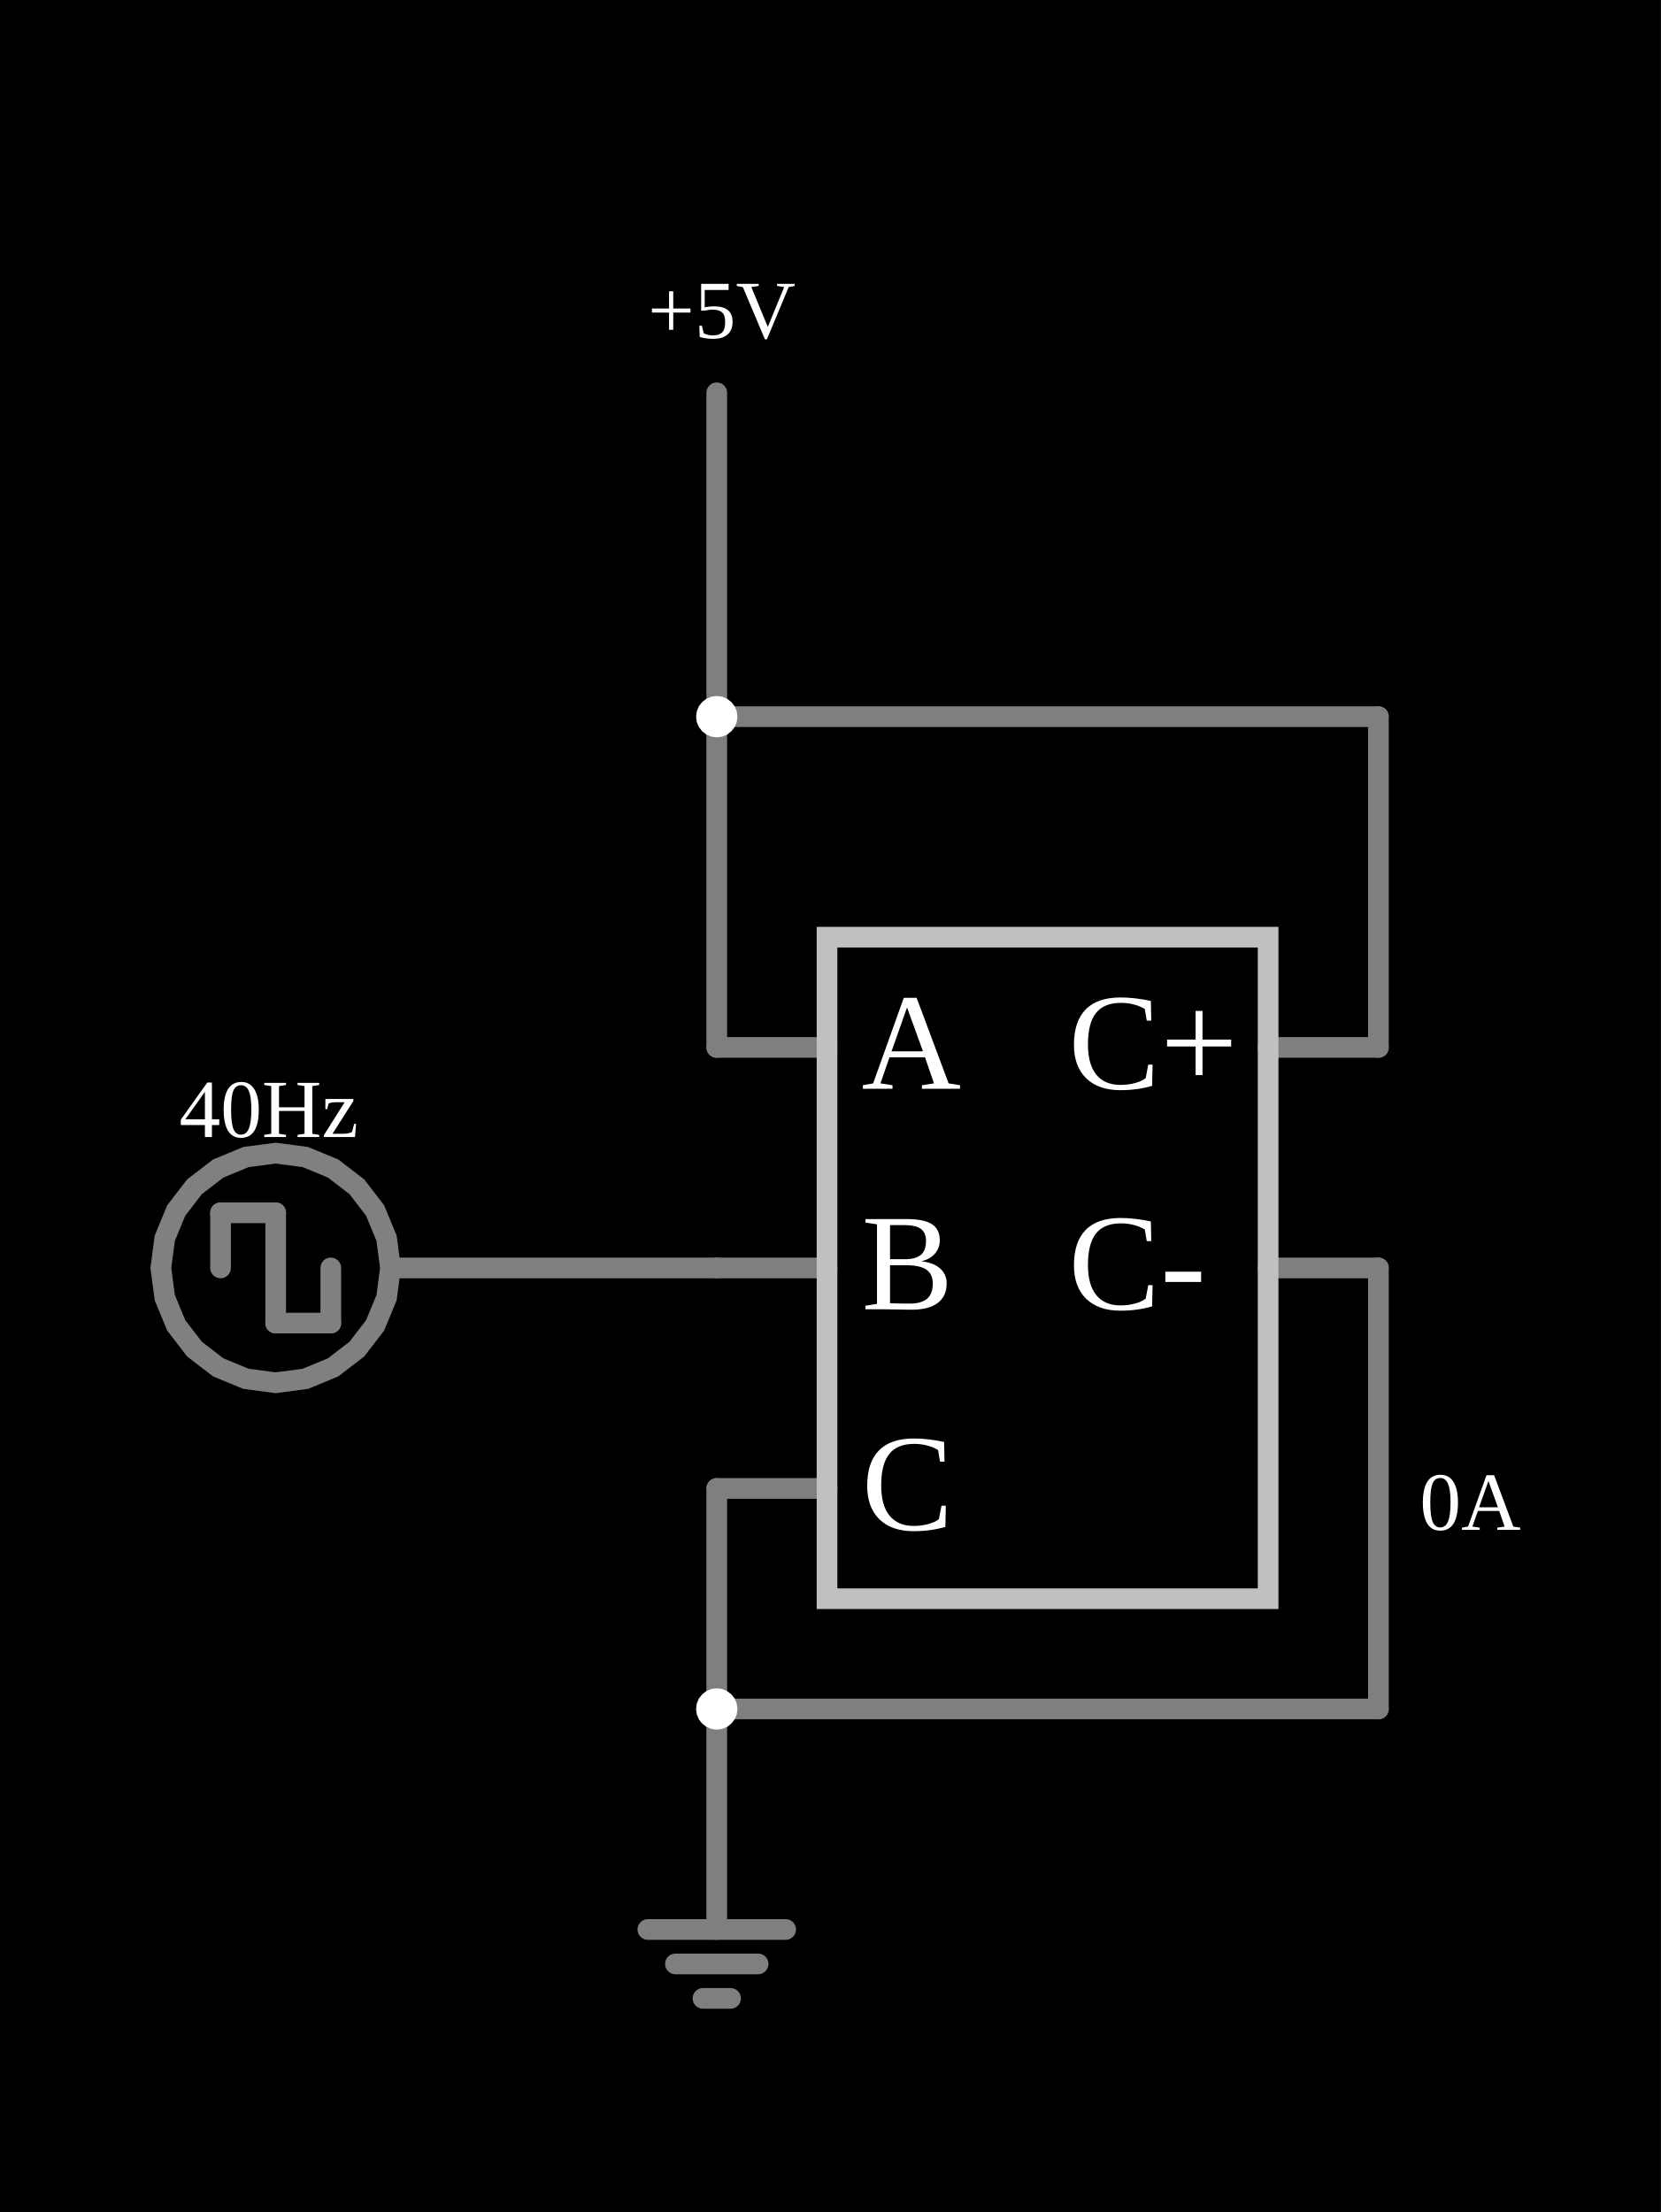
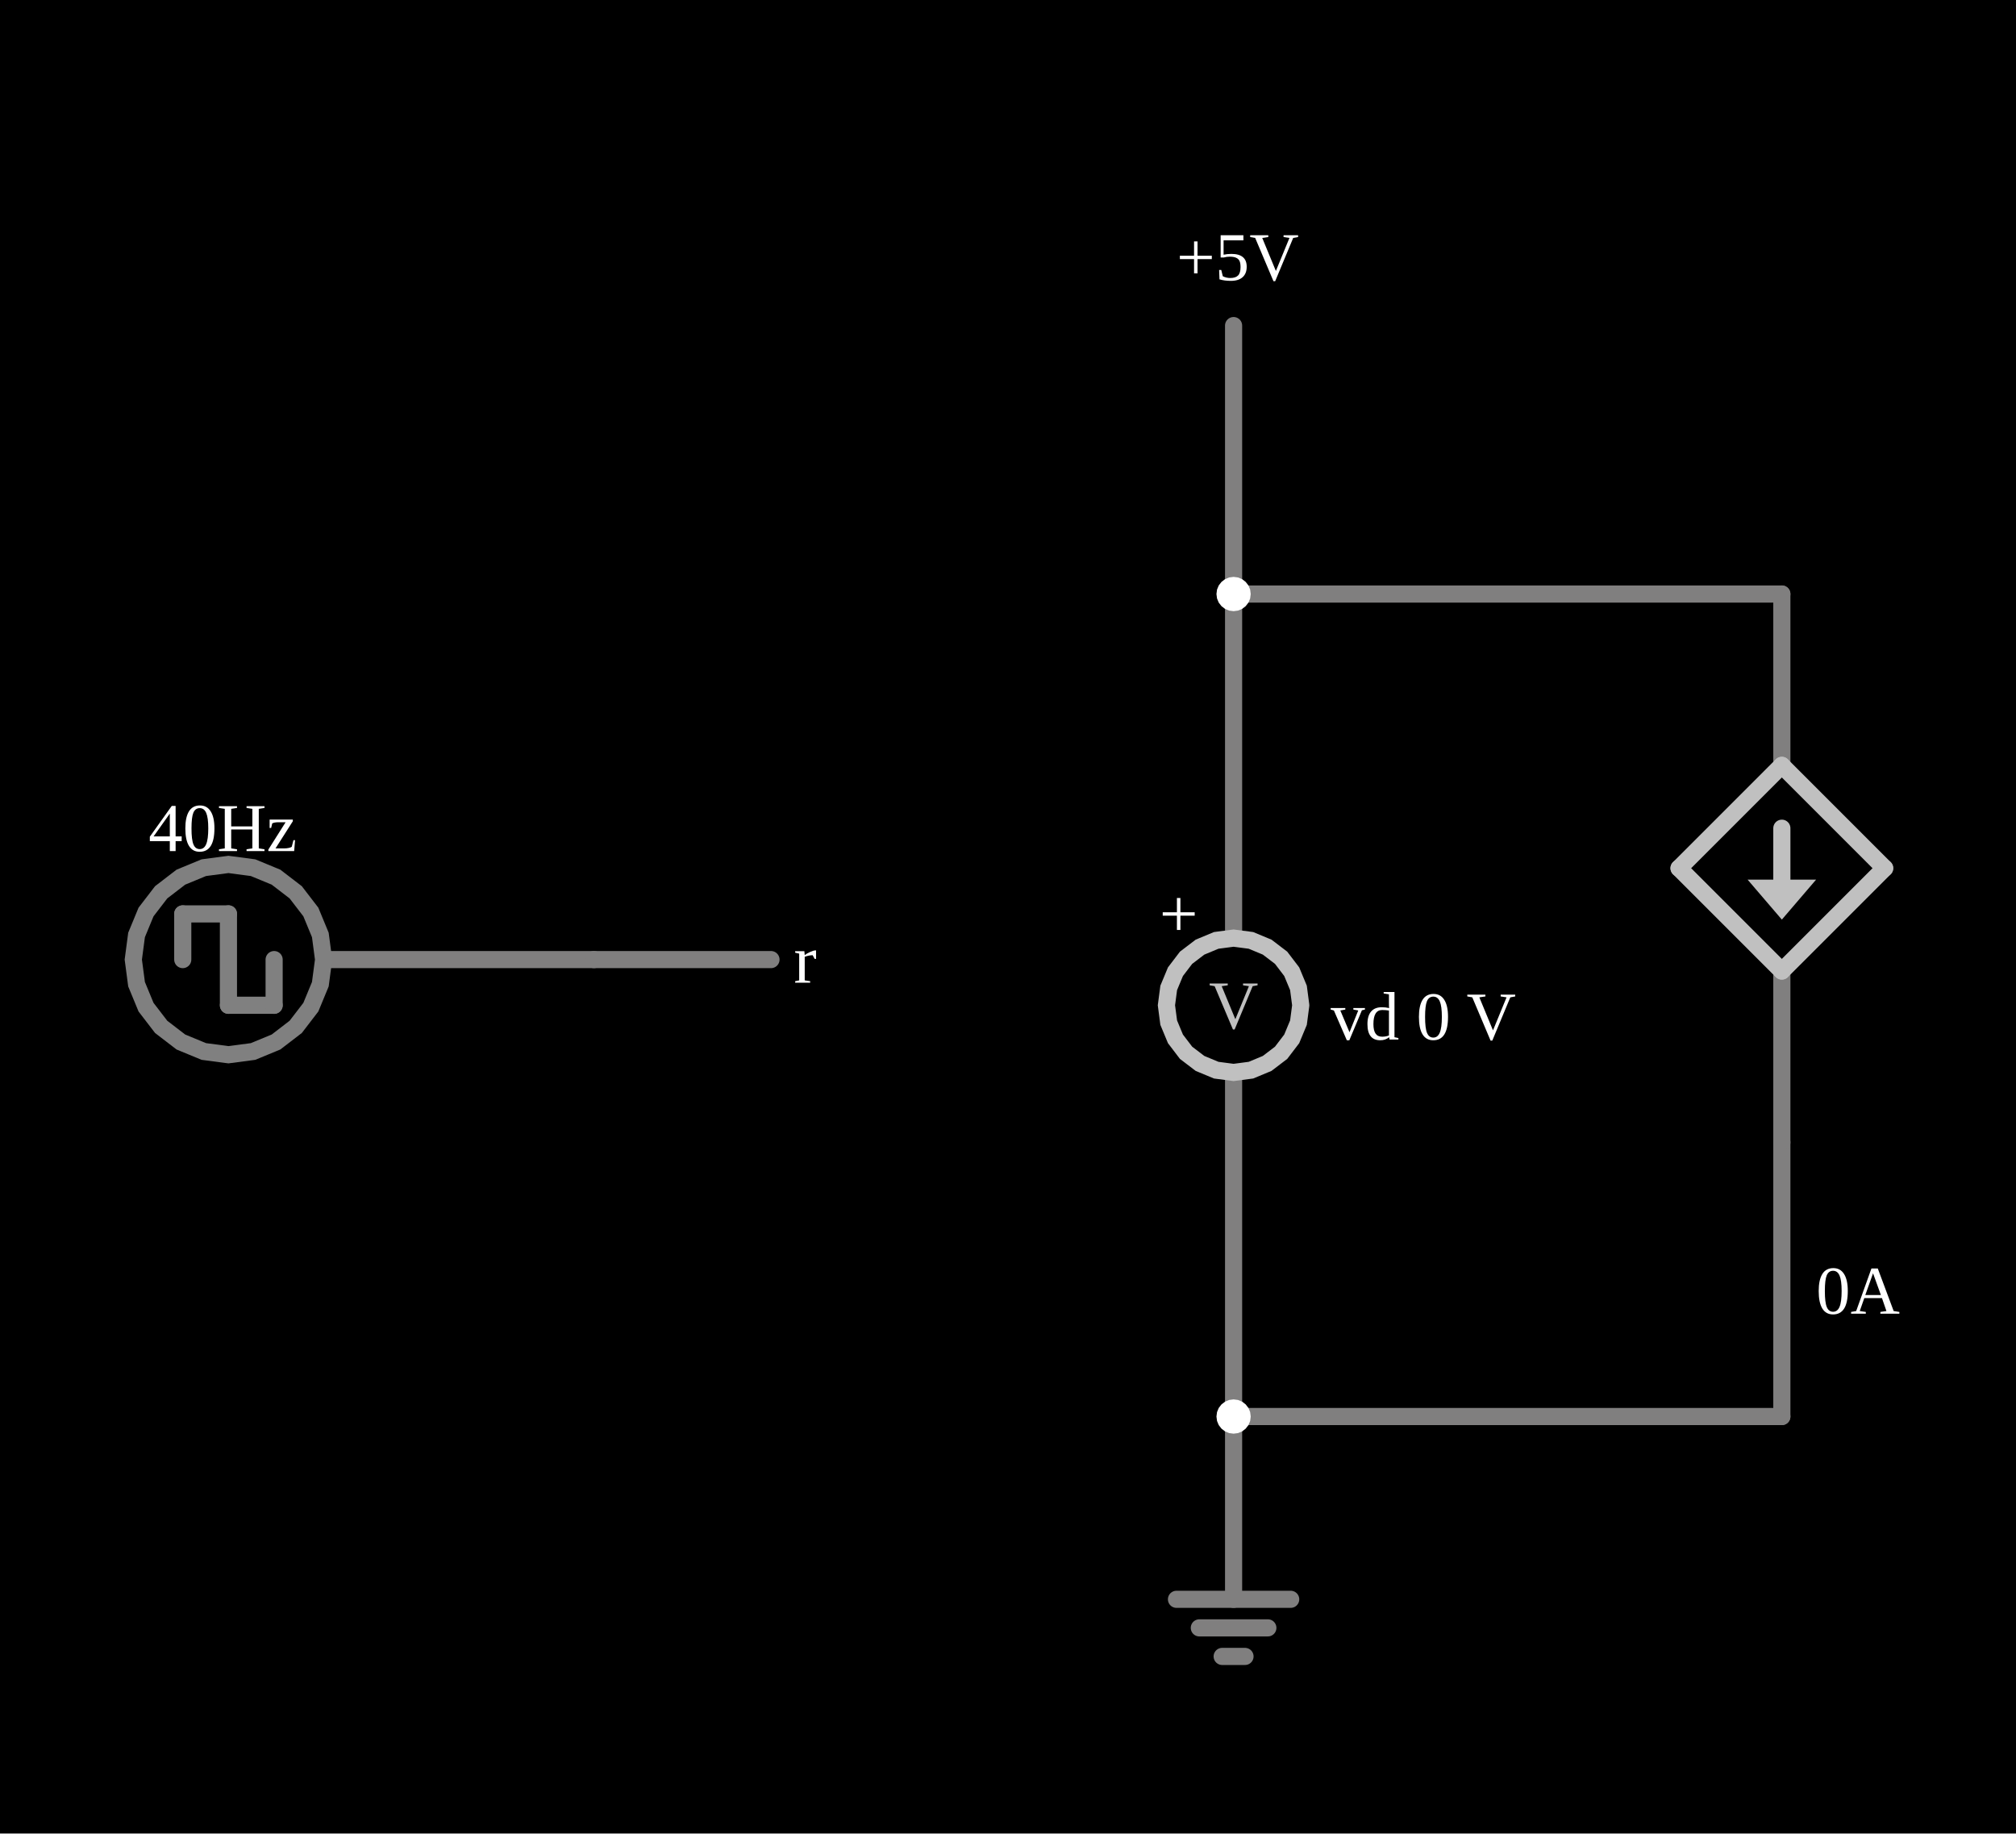
- <svg xmlns="http://www.w3.org/2000/svg" width="241" height="321" viewBox="0 0 241 321">
-   <path d="M0 0 L241 0 L241 321 L0 321 Z" fill="#000000" stroke="none" />
-   <path d="M104 152 L120 152" fill="none" stroke="#807f7f" stroke-width="3" stroke-linecap="round" />
-   <text x="125" y="158" font-size="20" text-anchor="start" dominant-baseline="alphabetic" fill="#ffffff">A</text>
-   <path d="M104 184 L120 184" fill="none" stroke="#807f7f" stroke-width="3" stroke-linecap="round" />
-   <text x="125" y="190" font-size="20" text-anchor="start" dominant-baseline="alphabetic" fill="#ffffff">B</text>
-   <path d="M104 216 L120 216" fill="none" stroke="#807f7f" stroke-width="3" stroke-linecap="round" />
-   <text x="125" y="222" font-size="20" text-anchor="start" dominant-baseline="alphabetic" fill="#ffffff">C</text>
-   <path d="M200 152 L184 152" fill="none" stroke="#807f7f" stroke-width="3" stroke-linecap="round" />
-   <text x="155" y="158" font-size="20" text-anchor="start" dominant-baseline="alphabetic" fill="#ffffff">C+</text>
-   <path d="M200 184 L184 184" fill="none" stroke="#807f7f" stroke-width="3" stroke-linecap="round" />
-   <text x="155" y="190" font-size="20" text-anchor="start" dominant-baseline="alphabetic" fill="#ffffff">C-</text>
-   <path d="M120 136 L184 136 L184 232 L120 232 Z" fill="none" stroke="#c0c0c0" stroke-width="3" stroke-linecap="round" />
-   <path d="M104 152 L104 104" fill="none" stroke="#807f7f" stroke-width="3" stroke-linecap="round" />
-   <text x="110" y="134" font-size="12" text-anchor="start" dominant-baseline="alphabetic" fill="#ffffff" />
-   <path d="M104 104 L200 104" fill="none" stroke="#807f7f" stroke-width="3" stroke-linecap="round" />
-   <text x="152" y="98" font-size="12" text-anchor="start" dominant-baseline="alphabetic" fill="#ffffff" />
-   <path d="M200 104 L200 152" fill="none" stroke="#807f7f" stroke-width="3" stroke-linecap="round" />
-   <text x="206" y="134" font-size="12" text-anchor="start" dominant-baseline="alphabetic" fill="#ffffff" />
-   <path d="M104 248 L200 248" fill="none" stroke="#807f7f" stroke-width="3" stroke-linecap="round" />
-   <text x="152" y="242" font-size="12" text-anchor="start" dominant-baseline="alphabetic" fill="#ffffff" />
-   <path d="M200 248 L200 184" fill="none" stroke="#807f7f" stroke-width="3" stroke-linecap="round" />
-   <text x="206" y="222" font-size="12" text-anchor="start" dominant-baseline="alphabetic" fill="#ffffff">0A</text>
-   <path d="M104 248 L104 280" fill="none" stroke="#807f7f" stroke-width="3" stroke-linecap="round" />
-   <path d="M114 280 L94 280" fill="none" stroke="#807f7f" stroke-width="3" stroke-linecap="round" />
-   <path d="M110 285 L98 285" fill="none" stroke="#807f7f" stroke-width="3" stroke-linecap="round" />
-   <path d="M106 290 L102 290" fill="none" stroke="#807f7f" stroke-width="3" stroke-linecap="round" />
-   <path d="M104 104 L104 57" fill="none" stroke="#807f7f" stroke-width="3" stroke-linecap="round" />
-   <text x="94" y="45" font-size="12" text-anchor="start" dominant-baseline="central" fill="#ffffff">+5V</text>
-   <path d="M104 216 L104 248" fill="none" stroke="#807f7f" stroke-width="3" stroke-linecap="round" />
-   <text x="110" y="238" font-size="12" text-anchor="start" dominant-baseline="alphabetic" fill="#ffffff" />
-   <path d="M104 184 L57 184" fill="none" stroke="#807f7f" stroke-width="3" stroke-linecap="round" />
-   <path d="M56.66 184 L56.09 188.31 L54.43 192.33 L51.78 195.78 L48.33 198.43 L44.31 200.09 L40 200.66 L35.69 200.09 L31.67 198.43 L28.22 195.78 L25.57 192.33 L23.91 188.31 L23.34 184 L23.91 179.69 L25.57 175.67 L28.22 172.22 L31.67 169.57 L35.69 167.91 L40 167.34 L44.31 167.91 L48.33 169.57 L51.78 172.22 L54.43 175.67 L56.09 179.69 L56.66 184" fill="none" stroke="#808080" stroke-width="3" stroke-linecap="round" />
-   <path d="M32 176 L32 184" fill="none" stroke="#808080" stroke-width="3" stroke-linecap="round" />
-   <path d="M32 176 L40 176" fill="none" stroke="#808080" stroke-width="3" stroke-linecap="round" />
-   <path d="M40 176 L40 192" fill="none" stroke="#808080" stroke-width="3" stroke-linecap="round" />
-   <path d="M48 192 L40 192" fill="none" stroke="#808080" stroke-width="3" stroke-linecap="round" />
-   <path d="M48 184 L48 192" fill="none" stroke="#808080" stroke-width="3" stroke-linecap="round" />
-   <text x="26" y="165" font-size="12" text-anchor="start" dominant-baseline="alphabetic" fill="#ffffff">40Hz</text>
-   <path d="M107 104 L106.9 104.78 L106.6 105.5 L106.12 106.12 L105.5 106.6 L104.78 106.9 L104 107 L103.22 106.9 L102.5 106.6 L101.88 106.12 L101.4 105.5 L101.1 104.78 L101 104 L101.1 103.22 L101.4 102.5 L101.88 101.88 L102.5 101.4 L103.22 101.1 L104 101 L104.78 101.1 L105.5 101.4 L106.12 101.88 L106.6 102.5 L106.9 103.22 L107 104 Z" fill="#ffffff" stroke="none" />
-   <path d="M107 248 L106.9 248.78 L106.6 249.5 L106.12 250.12 L105.5 250.6 L104.78 250.9 L104 251 L103.22 250.9 L102.5 250.6 L101.88 250.12 L101.4 249.5 L101.1 248.78 L101 248 L101.1 247.22 L101.4 246.5 L101.88 245.88 L102.5 245.4 L103.22 245.1 L104 245 L104.78 245.1 L105.5 245.4 L106.12 245.88 L106.6 246.5 L106.9 247.22 L107 248 Z" fill="#ffffff" stroke="none" />
+ <svg xmlns="http://www.w3.org/2000/svg" width="353" height="321" viewBox="0 0 353 321">
+   <path d="M0 0 L353 0 L353 321 L0 321 Z" fill="#000000" stroke="none" />
+   <path d="M216 104 L312 104" fill="none" stroke="#807f7f" stroke-width="3" stroke-linecap="round" />
+   <text x="264" y="98" font-size="12" text-anchor="start" dominant-baseline="alphabetic" fill="#ffffff" />
+   <path d="M216 248 L312 248" fill="none" stroke="#807f7f" stroke-width="3" stroke-linecap="round" />
+   <text x="264" y="242" font-size="12" text-anchor="start" dominant-baseline="alphabetic" fill="#ffffff" />
+   <path d="M312 248 L312 200" fill="none" stroke="#807f7f" stroke-width="3" stroke-linecap="round" />
+   <text x="318" y="230" font-size="12" text-anchor="start" dominant-baseline="alphabetic" fill="#ffffff">0A</text>
+   <path d="M216 248 L216 280" fill="none" stroke="#807f7f" stroke-width="3" stroke-linecap="round" />
+   <path d="M226 280 L206 280" fill="none" stroke="#807f7f" stroke-width="3" stroke-linecap="round" />
+   <path d="M222 285 L210 285" fill="none" stroke="#807f7f" stroke-width="3" stroke-linecap="round" />
+   <path d="M218 290 L214 290" fill="none" stroke="#807f7f" stroke-width="3" stroke-linecap="round" />
+   <path d="M216 104 L216 57" fill="none" stroke="#807f7f" stroke-width="3" stroke-linecap="round" />
+   <text x="206" y="45" font-size="12" text-anchor="start" dominant-baseline="central" fill="#ffffff">+5V</text>
+   <path d="M104 168 L57 168" fill="none" stroke="#807f7f" stroke-width="3" stroke-linecap="round" />
+   <path d="M56.66 168 L56.09 172.31 L54.43 176.33 L51.78 179.78 L48.33 182.43 L44.31 184.09 L40 184.66 L35.69 184.09 L31.67 182.43 L28.22 179.78 L25.57 176.33 L23.91 172.31 L23.34 168 L23.91 163.69 L25.57 159.67 L28.22 156.22 L31.67 153.57 L35.69 151.91 L40 151.34 L44.31 151.91 L48.33 153.57 L51.78 156.22 L54.43 159.67 L56.09 163.69 L56.66 168" fill="none" stroke="#808080" stroke-width="3" stroke-linecap="round" />
+   <path d="M32 160 L32 168" fill="none" stroke="#808080" stroke-width="3" stroke-linecap="round" />
+   <path d="M32 160 L40 160" fill="none" stroke="#808080" stroke-width="3" stroke-linecap="round" />
+   <path d="M40 160 L40 176" fill="none" stroke="#808080" stroke-width="3" stroke-linecap="round" />
+   <path d="M48 176 L40 176" fill="none" stroke="#808080" stroke-width="3" stroke-linecap="round" />
+   <path d="M48 168 L48 176" fill="none" stroke="#808080" stroke-width="3" stroke-linecap="round" />
+   <text x="26" y="149" font-size="12" text-anchor="start" dominant-baseline="alphabetic" fill="#ffffff">40Hz</text>
+   <path d="M312 104 L312 134" fill="none" stroke="#807f7f" stroke-width="3" stroke-linecap="round" />
+   <path d="M312 170 L312 200" fill="none" stroke="#807f7f" stroke-width="3" stroke-linecap="round" />
+   <path d="M312 134 L330 152" fill="none" stroke="#c0c0c0" stroke-width="3" stroke-linecap="round" />
+   <path d="M330 152 L312 170" fill="none" stroke="#c0c0c0" stroke-width="3" stroke-linecap="round" />
+   <path d="M312 170 L294 152" fill="none" stroke="#c0c0c0" stroke-width="3" stroke-linecap="round" />
+   <path d="M294 152 L312 134" fill="none" stroke="#c0c0c0" stroke-width="3" stroke-linecap="round" />
+   <path d="M312 145 L312 156" fill="none" stroke="#c0c0c0" stroke-width="3" stroke-linecap="round" />
+   <path d="M312 161 L318 154 L306 154 Z" fill="#c0c0c0" stroke="none" />
+   <path d="M104 168 L135 168" fill="none" stroke="#807f7f" stroke-width="3" stroke-linecap="round" />
+   <text x="139" y="168" font-size="12" text-anchor="start" dominant-baseline="central" fill="#ffffff">r</text>
+   <path d="M216 104 L216 164" fill="none" stroke="#807f7f" stroke-width="3" stroke-linecap="round" />
+   <path d="M216 188 L216 248" fill="none" stroke="#807f7f" stroke-width="3" stroke-linecap="round" />
+   <text x="233" y="182" font-size="12" text-anchor="start" dominant-baseline="alphabetic" fill="#ffffff">vd 0 V</text>
+   <text x="203" y="164" font-size="12" text-anchor="start" dominant-baseline="alphabetic" fill="#ffffff">+</text>
+   <path d="M227.76 176 L227.36 179.04 L226.18 181.88 L224.32 184.32 L221.88 186.18 L219.04 187.36 L216 187.76 L212.96 187.36 L210.12 186.18 L207.68 184.32 L205.82 181.88 L204.64 179.04 L204.24 176 L204.64 172.96 L205.82 170.12 L207.68 167.68 L210.12 165.82 L212.96 164.64 L216 164.24 L219.04 164.64 L221.88 165.82 L224.32 167.68 L226.18 170.12 L227.36 172.96 L227.76 176" fill="none" stroke="#c0c0c0" stroke-width="3" stroke-linecap="round" />
+   <text x="216" y="176" font-size="12" text-anchor="middle" dominant-baseline="central" fill="#c0c0c0">V</text>
+   <path d="M219 104 L218.9 104.78 L218.6 105.5 L218.12 106.12 L217.5 106.6 L216.78 106.9 L216 107 L215.22 106.9 L214.5 106.6 L213.88 106.12 L213.4 105.5 L213.1 104.78 L213 104 L213.1 103.22 L213.4 102.5 L213.88 101.88 L214.5 101.4 L215.22 101.1 L216 101 L216.78 101.1 L217.5 101.4 L218.12 101.88 L218.6 102.5 L218.9 103.22 L219 104 Z" fill="#ffffff" stroke="none" />
+   <path d="M219 248 L218.9 248.78 L218.6 249.5 L218.12 250.12 L217.5 250.6 L216.78 250.9 L216 251 L215.22 250.9 L214.5 250.6 L213.88 250.12 L213.4 249.5 L213.1 248.78 L213 248 L213.1 247.22 L213.4 246.5 L213.88 245.88 L214.5 245.4 L215.22 245.1 L216 245 L216.78 245.1 L217.5 245.4 L218.12 245.88 L218.6 246.5 L218.9 247.22 L219 248 Z" fill="#ffffff" stroke="none" />
</svg>
